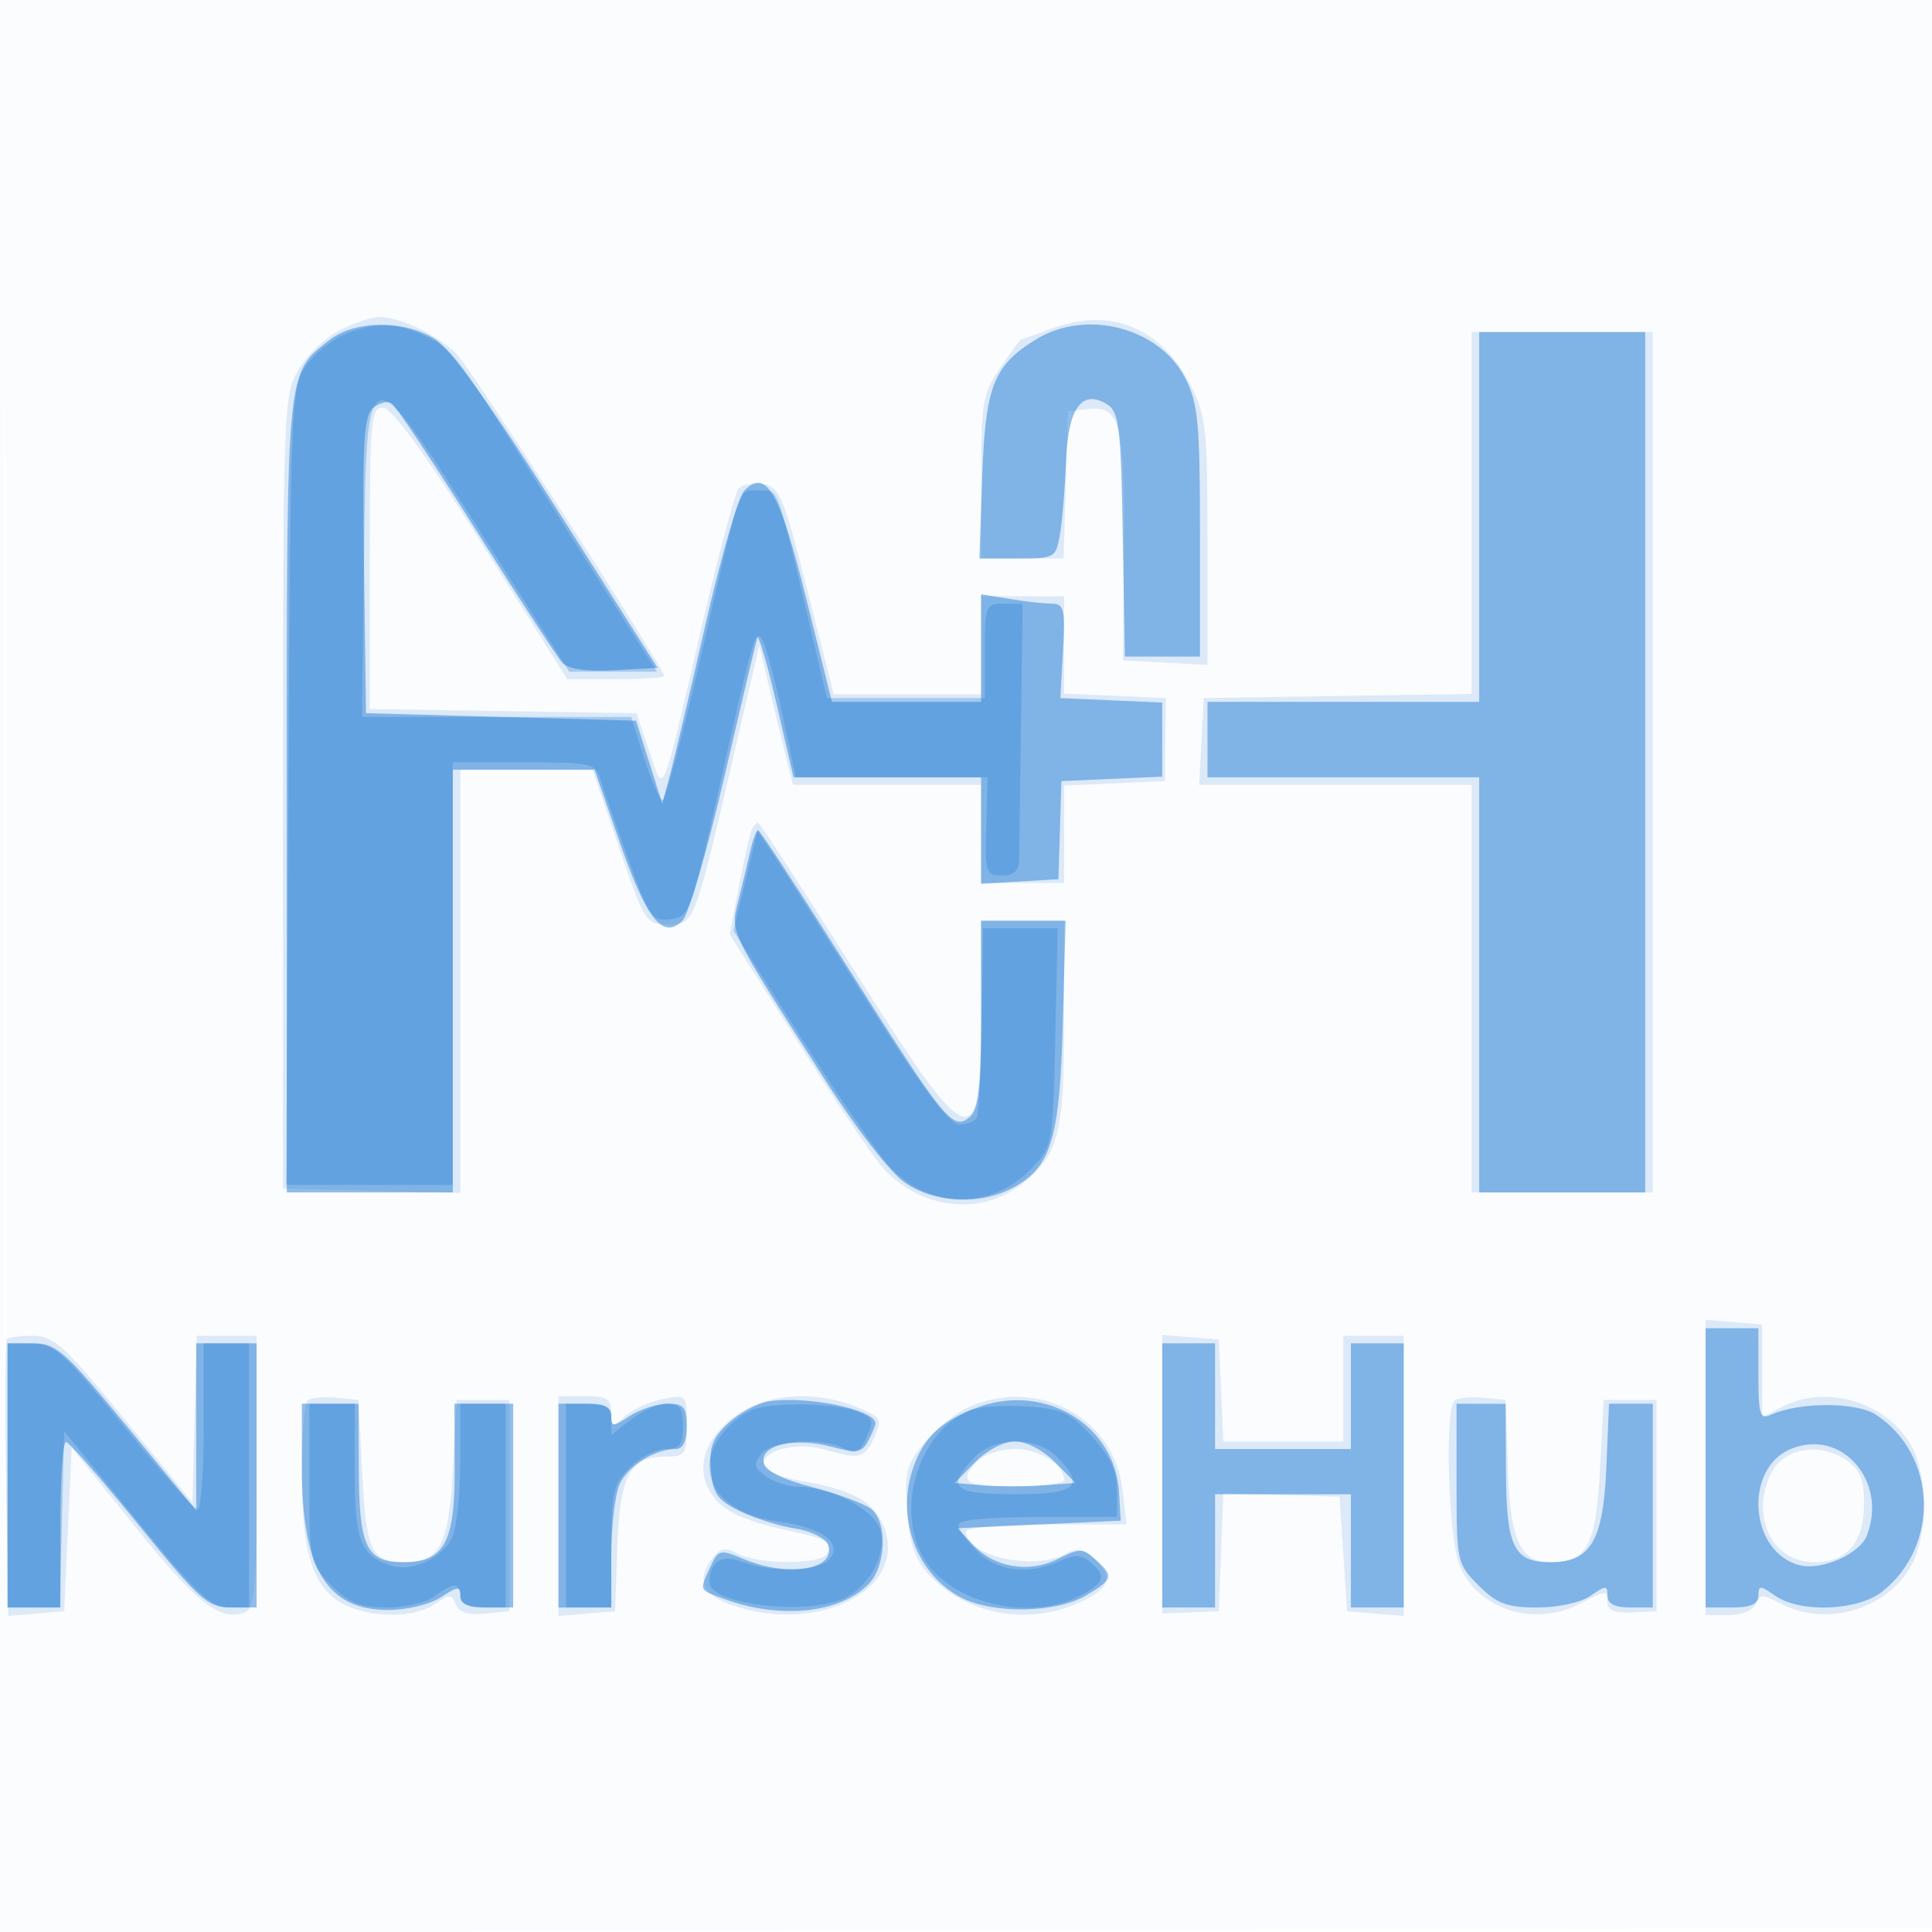
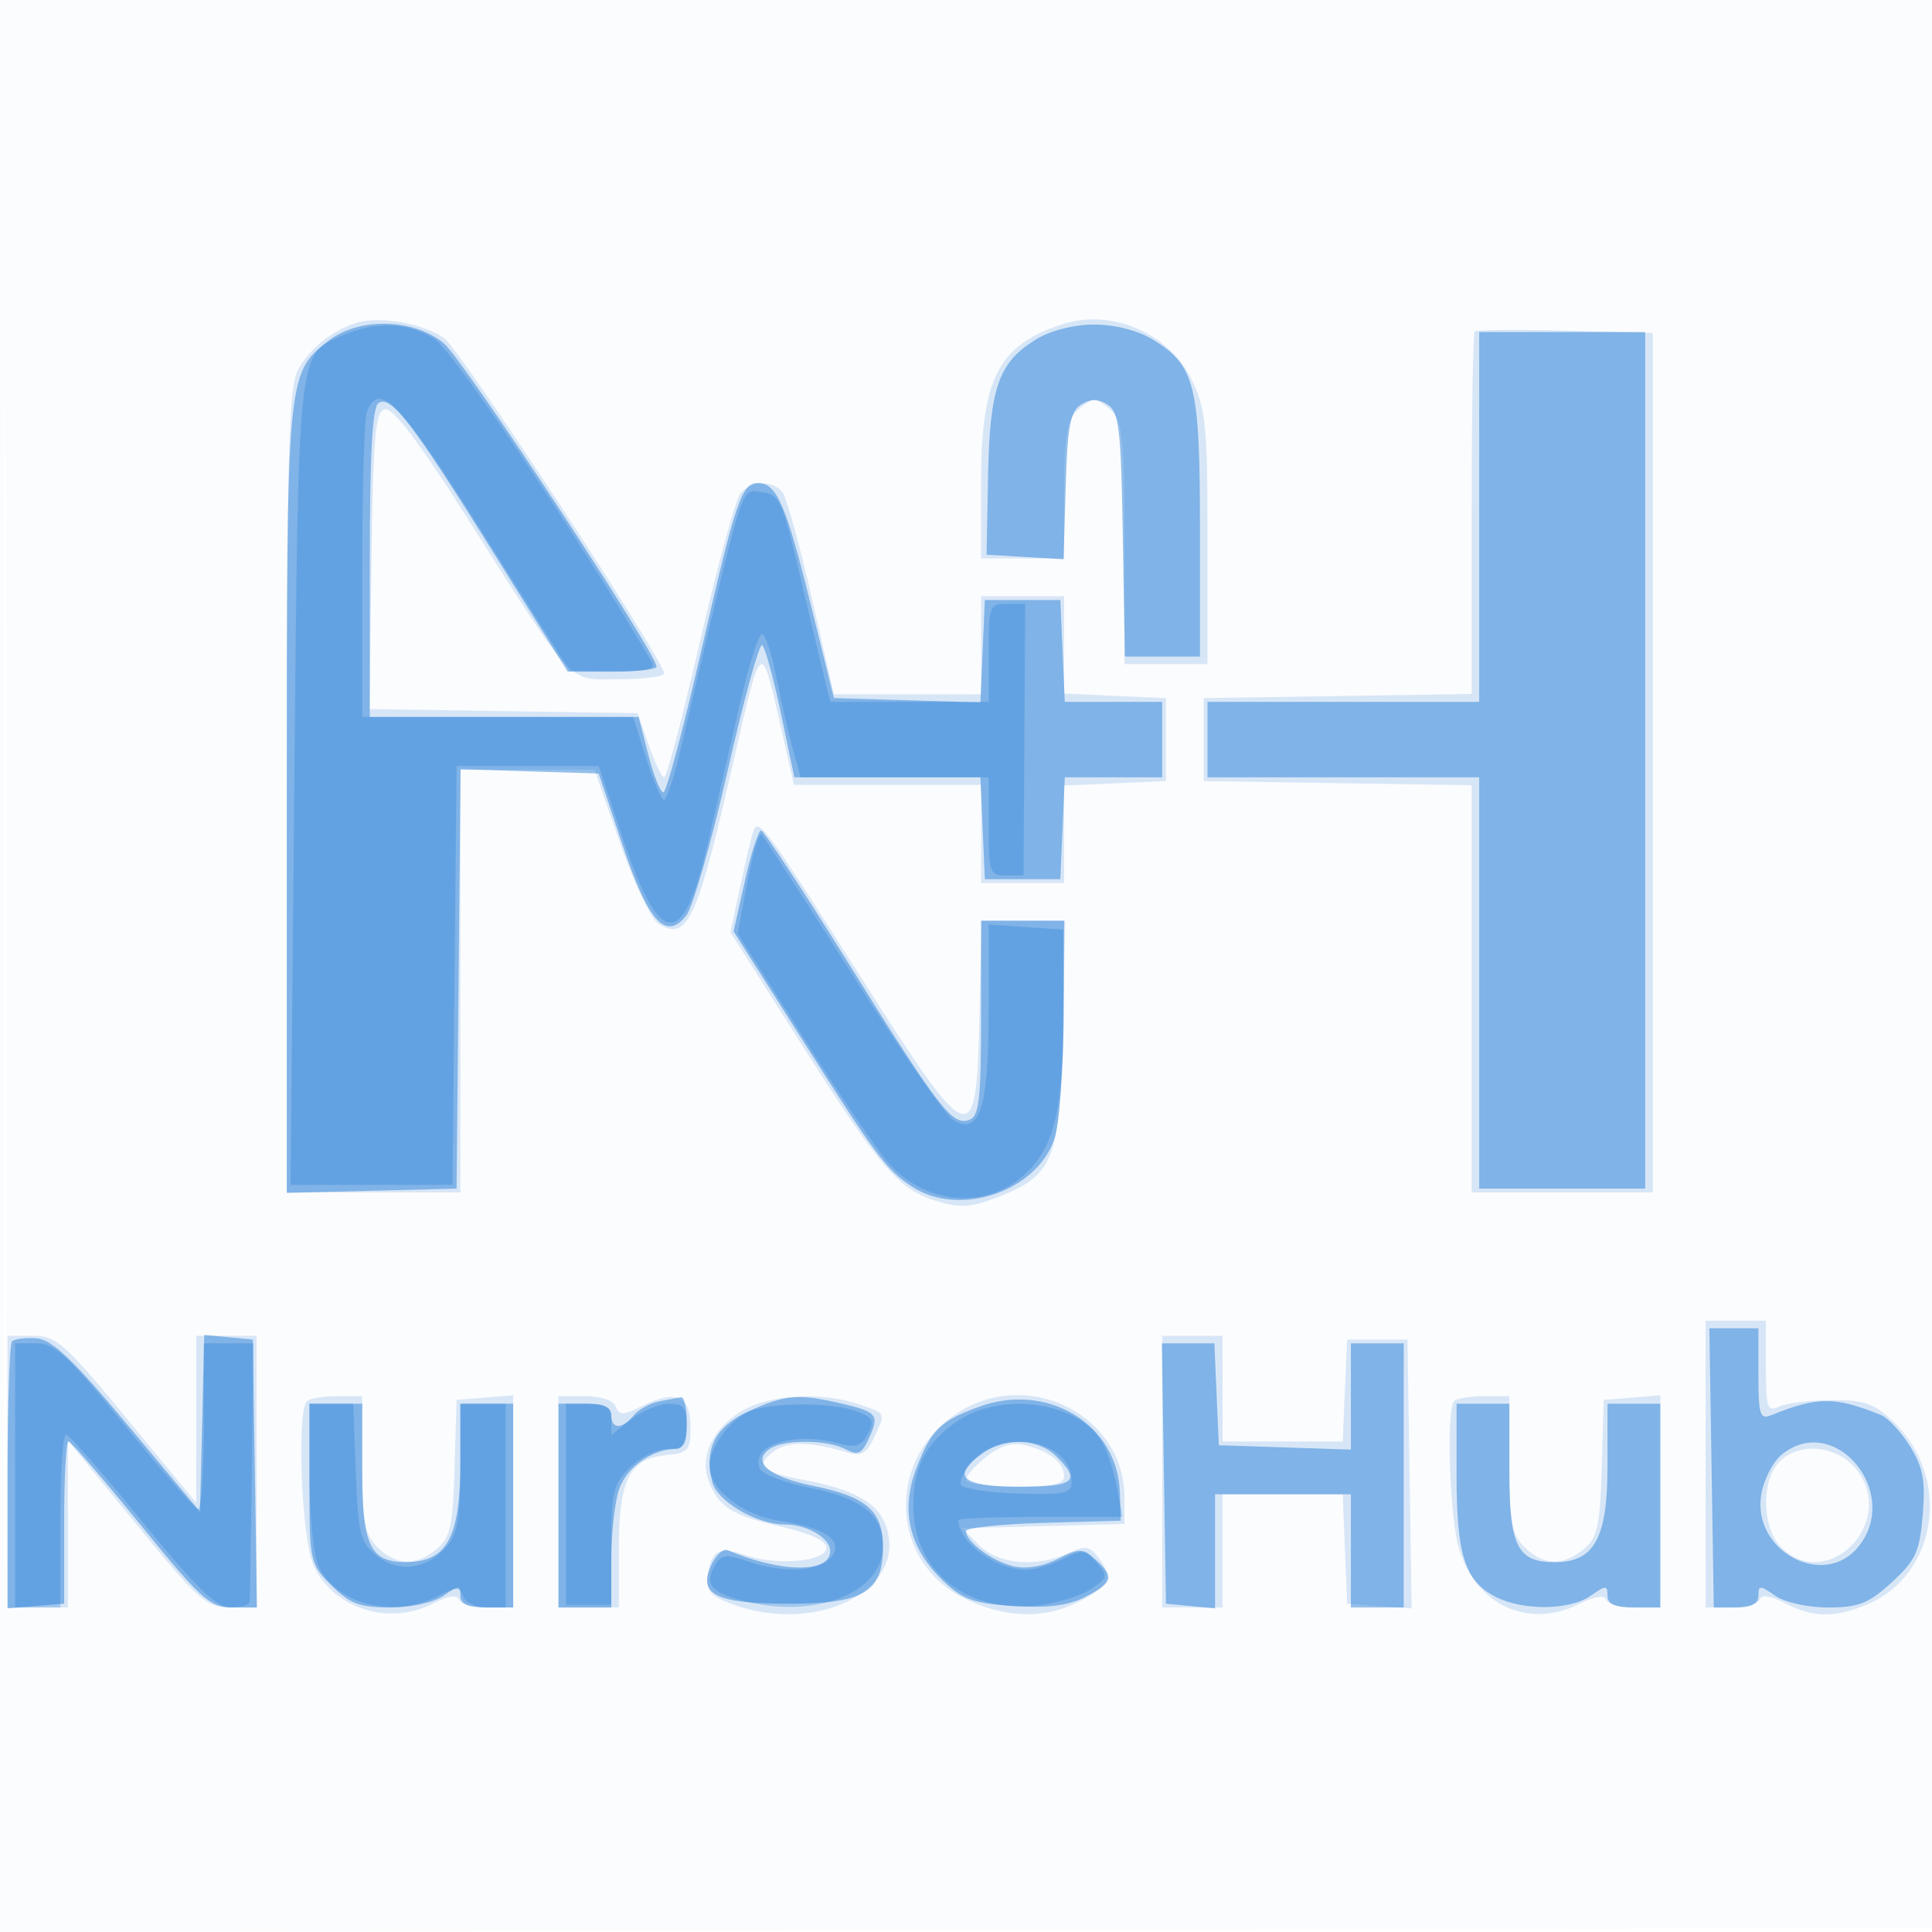
<svg xmlns="http://www.w3.org/2000/svg" width="256" height="256">
  <path fill="#1976D2" fill-opacity=".016" fill-rule="evenodd" d="M0 128.004v128.004l128.25-.254 128.25-.254.254-127.75L257.008 0H0zm.485.496c0 70.4.119 99.053.265 63.672s.146-92.98 0-128S.485 58.1.485 128.5" />
-   <path fill="#1976D2" fill-opacity=".139" fill-rule="evenodd" d="M45.034 43.752c-1.906.961-4.381 3.323-5.5 5.248-1.975 3.399-2.034 5.021-2.034 56v52.5l11.75.282 11.75.281V102h17.519l3.49 10.25c3.388 9.947 3.58 10.25 6.491 10.25 3.514 0 3.482.083 8.738-22.5l3.375-14.5 1.288 5.5a728 728 0 0 0 2.232 9.25l.944 3.75H130v13h11v-12.909l6.677-.295 6.678-.296.062-5.5.062-5.5-6.739-.296-6.74-.295V79h-11v13h-19.533l-3.484-13.75c-3.168-12.506-3.697-13.78-5.848-14.085-1.301-.184-2.757.057-3.235.535s-2.691 8.729-4.917 18.335c-5.452 23.525-4.978 22.404-6.974 16.465l-1.68-5-17.664-.273L49 93.954V73.977c0-18.368.141-19.975 1.75-19.954 1.171.015 5.504 5.972 13.093 18L75.185 90h6.408c3.524 0 6.407-.201 6.407-.447 0-.961-25.251-40.193-27.312-42.432-2.368-2.574-7.546-5.122-10.406-5.119-.98 0-3.342.788-5.248 1.75m94.466-.256c-2.2.811-4.096 1.481-4.214 1.489s-1.355 1.694-2.75 3.747c-2.327 3.424-2.536 4.621-2.536 14.5V74h10.928l.286-9.75.286-9.75 2.683-.31c4.263-.492 4.927 2.1 4.757 18.58l-.152 14.73 5.606.3 5.606.3V71.762c0-14.972-.188-16.706-2.25-20.742-3.882-7.596-10.57-10.353-18.25-7.524M195 67.977v23.977l-17.75.273-17.75.273-.3 5.75-.3 5.75H195v54h24V44h-24zM99.69 109.75c-.235.412-1.01 3.741-1.721 7.396l-1.294 6.645 9.102 14.355c5.007 7.895 10.094 15.416 11.305 16.714 5.058 5.423 12.914 6.291 18.337 2.025 4.837-3.804 5.581-6.65 5.581-21.335V122h-11v11.418c0 20.301-1.124 19.973-16.872-4.918-6.786-10.725-12.489-19.5-12.674-19.5s-.528.338-.764.75M226 194.44V214h3.031c1.75 0 3.271-.624 3.598-1.475.499-1.301.904-1.301 3.419 0 6.133 3.171 14.268.633 17.403-5.431.852-1.647 1.549-5.064 1.549-7.594s-.697-5.947-1.549-7.594c-3.101-5.997-11.271-8.605-17.251-5.507l-2.7 1.399V175.5l-3.75-.31-3.75-.311zM.917 177.414c-.23.228-.285 8.579-.123 18.558l.294 18.143 3.706-.307L8.5 213.5l.5-10.837.5-10.836 8.5 10.571c8.142 10.126 11.208 12.504 14.498 11.241 1.259-.483 1.502-3.49 1.502-18.608V177h-7.934l-.283 11.047-.283 11.048-9-11.044c-7.92-9.719-9.37-11.044-12.083-11.047-1.696-.002-3.271.182-3.5.41M154 195.34v18.46l3.75-.15 3.75-.15.293-7.814.293-7.814 7.707.221 7.707.22.5 7.594.5 7.593 3.75.31 3.75.311V177h-8v14h-15.909l-.295-6.75-.296-6.75-3.75-.31-3.75-.311zm-113.286-9.721c-.393.393-.712 5.027-.71 10.298.004 10.691 1.766 15.285 6.562 17.108 3.736 1.421 8.677 1.194 11.11-.511 1.886-1.32 2.187-1.313 2.716.064.407 1.062 1.619 1.451 3.851 1.236l3.257-.314v-28h-7l-.5 9.334c-.532 9.937-1.725 12.186-6.441 12.151-4.365-.033-5.035-1.444-5.559-11.695l-.5-9.79-3.036-.297c-1.67-.164-3.357.024-3.75.416M74 199.56v14.561l3.75-.311 3.75-.31.294-8.47c.33-9.509 1.663-12.03 6.361-12.03 2.667 0 2.845-.258 2.845-4.125 0-4.103-.017-4.122-3.184-3.488-1.752.35-4.002 1.376-5 2.28-1.701 1.539-1.816 1.507-1.816-.512 0-1.796-.583-2.155-3.5-2.155H74zm23.911-12.279c-4.259 2.87-5.773 6.74-3.961 10.126 1.425 2.662 4.121 4.02 10.878 5.48 4.91 1.061 5.646 1.537 4.713 3.046-.872 1.411-9.108 1.369-11.778-.06-1.724-.923-2.35-.791-3.463.731-2.043 2.794-1.166 4.763 2.712 6.09 11.652 3.987 23.486-2.25 20.042-10.563-1.337-3.228-4.168-4.753-10.975-5.909-2.432-.413-4.606-1.304-4.832-1.98-.649-1.949 4.151-3.275 7.929-2.192 4.783 1.372 5.375 1.23 6.665-1.6 1.085-2.383.933-2.646-2.307-4-5.238-2.189-11.648-1.848-15.623.831m30.539-.874c-1.677.73-4.312 2.829-5.855 4.663-2.52 2.995-2.764 3.924-2.388 9.118.316 4.364 1.017 6.434 2.856 8.427 4.756 5.157 12.653 6.784 19.347 3.987 4.501-1.881 5.241-3.396 2.833-5.803-1.619-1.62-2.39-1.791-4.055-.899-4.272 2.286-13.188.287-13.188-2.957 0-.532 4.636-.943 10.63-.943h10.63l-.514-4.562c-1.077-9.557-11.133-15.022-20.296-11.031m64.264-.788c-1.322 1.322-.772 18.306.707 21.847 2.435 5.827 9.898 8.181 15.943 5.028 3.516-1.834 3.636-1.836 3.636-.081 0 .961 1.04 1.361 3.25 1.25l3.25-.163v-28h-7l-.5 9.334c-.535 9.98-1.709 12.166-6.536 12.166-4.057 0-5.357-2.874-5.672-12.532l-.292-8.968-3.036-.297c-1.67-.164-3.357.024-3.75.416m-63.143 7.952c-2.737 2.738-1.745 3.429 4.929 3.429 3.575 0 6.5-.418 6.5-.929 0-2-3.307-4.071-6.5-4.071-1.846 0-4.064.707-4.929 1.571m105.884.479c-1.041 1.15-1.855 3.541-1.855 5.45 0 4.454 2.802 7.5 6.9 7.5 4.273 0 6.5-2.663 6.5-7.772 0-3.118-.538-4.492-2.223-5.671-3.081-2.159-7.116-1.945-9.322.493" />
-   <path fill="#1976D2" fill-opacity=".468" fill-rule="evenodd" d="M43.615 45.088C37.883 49.597 38 48.34 38 105.45V158h22v-56h18.781l3.359 9.665c3.547 10.203 5.722 12.909 8.295 10.318.81-.816 3.298-9.358 5.531-18.983s4.199-17.939 4.371-18.475 1.324 3.402 2.56 8.75l2.247 9.725H130v14.105l5.122-.303 5.123-.302.199-6.5.199-6.5 6.678-.296 6.679-.295v-9.818l-6.75-.295-6.75-.296.351-6.25c.311-5.539.14-6.251-1.5-6.261-1.018-.006-3.538-.29-5.601-.631l-3.75-.62V93h-19.765l-3.401-13.662c-3.541-14.228-5.326-17.339-8.216-14.321-.781.816-3.065 8.683-5.076 17.483s-4.135 17.8-4.721 20l-1.065 4-1.738-5.5-1.737-5.5L66.39 95l-17.89-.5-.271-19.61c-.225-16.31-.022-19.817 1.207-20.836.812-.675 1.915-.955 2.452-.623s5.575 7.907 11.198 16.836 10.757 16.82 11.409 17.538c.782.86 3.133 1.201 6.909 1l5.723-.305-13.228-20.864c-8.915-14.064-14.233-21.478-16.313-22.747-4.175-2.546-10.598-2.454-13.971.199m93.689-.132c-5.644 3.442-6.745 6.247-7.155 18.236L129.779 74h5.065c4.935 0 5.079-.083 5.615-3.25.302-1.787.66-6.128.795-9.646.273-7.101 2.12-9.618 5.496-7.491 1.529.963 1.785 3.142 2.025 17.245L149.05 87H159V70.46c0-14.425-.249-17.028-1.95-20.362-3.411-6.686-13.082-9.205-19.746-5.142M196 68.5V93h-36v10h36v55h22V44h-22zm-96.581 44.25a351 351 0 0 1-1.576 6.566c-1.08 4.312-1.409 3.629 11.423 23.684 4.312 6.739 8.739 12.431 10.694 13.75 3.92 2.644 9.787 2.95 14.073.733 5.213-2.696 6.38-6.433 6.79-21.733l.369-13.75H130v12.378c0 9.975-.302 12.628-1.555 13.667-2.197 1.824-3.274.489-16.385-20.295-6.158-9.763-11.382-17.75-11.609-17.75s-.692 1.237-1.032 2.75M226 194.5V213h3.5c2.501 0 3.5-.444 3.5-1.557 0-1.409.211-1.409 2.223 0 3.287 2.303 10.924 2.016 14.162-.531 7.707-6.062 7.289-18.148-.812-23.456-2.577-1.689-10.082-1.703-13.823-.026-1.561.699-1.75.125-1.75-5.323V176h-7zm-225 1V213h7v-11c0-6.05.338-10.97.75-10.934s4.741 4.986 9.619 11C26.486 212.073 27.525 213 30.619 213H34v-35h-8v22.136l-9.122-11.068C8.549 178.962 7.463 178 4.378 178H1zm153 0V213h7v-15h18v15h7v-35h-7v14h-18v-14h-7zm-52.167-9.812c-1.467.236-3.856 1.531-5.31 2.878-2.113 1.959-2.581 3.199-2.333 6.192.261 3.149.865 4.014 3.81 5.46 1.925.944 5.211 1.982 7.303 2.305s4.069 1.283 4.395 2.133c1.263 3.29-5.192 4.418-11.115 1.943-3.208-1.34-3.4-1.295-4.468 1.047-1.448 3.179-1.537 2.952 1.635 4.148 7.43 2.802 15.419 2.037 19.303-1.847 2.352-2.352 2.593-8.166.414-9.975-.844-.7-4.327-2.003-7.741-2.895-4.189-1.095-6.313-2.173-6.533-3.314-.446-2.316 4.137-3.355 9.031-2.049 3.319.886 3.976.78 4.81-.778.531-.993.966-2.043.966-2.335 0-1.827-9.181-3.715-14.167-2.913m27.851.749c-4.998 1.798-7.352 4.026-8.76 8.292-2.18 6.607.61 13.944 6.451 16.965 4.23 2.187 12.552 2.053 16.479-.267 3.662-2.163 3.769-2.553 1.311-4.778-1.686-1.525-2.093-1.531-5.009-.077-3.858 1.925-8.399 1.154-11.263-1.911l-2.018-2.161 10.812-.5 10.813-.5-.219-3.737c-.52-8.903-9.734-14.514-18.597-11.326M40 194.532c0 13.353 3.313 18.801 11.434 18.801 2.454 0 5.551-.749 6.987-1.689 2.237-1.466 2.579-1.488 2.579-.167 0 1.074 1.032 1.523 3.5 1.523H68v-27h-7.789l.039 8.512c.045 9.873-1.375 12.488-6.783 12.488-4.897 0-5.868-1.983-5.92-12.091l-.047-8.897-3.75-.006L40 186zm34 4.968V213h7v-6.953c0-3.824.5-8.049 1.11-9.39 1.105-2.425 4.669-4.657 7.437-4.657.948 0 1.453-1.043 1.453-3 0-2.544-.385-3-2.535-3-1.395 0-3.645.727-5 1.615-2.269 1.487-2.465 1.487-2.465 0 0-1.179-.945-1.615-3.5-1.615H74zm119-2.923c0 10.357.061 10.638 2.923 13.5 2.428 2.428 3.745 2.923 7.778 2.923 2.775 0 5.806-.667 7.076-1.557 2.012-1.409 2.223-1.409 2.223 0 0 1.063.951 1.557 3 1.557h3v-27h-5.795l-.352 8.396c-.411 9.771-2.071 12.604-7.386 12.604-4.897 0-5.868-1.983-5.92-12.091l-.047-8.897-3.25-.006L193 186zm-63.795-2.827-2.705 2.75 3.724.309c2.048.17 5.648.17 8 0l4.276-.309-2.705-2.75c-1.57-1.596-3.791-2.75-5.295-2.75s-3.725 1.154-5.295 2.75m108.11-1.765c-6.338 2.617-5.494 13.749 1.17 15.422 2.913.731 7.957-1.51 8.894-3.952 2.775-7.232-3.367-14.233-10.064-11.47" />
-   <path fill="#1976D2" fill-opacity=".287" fill-rule="evenodd" d="M45.452 44.406c-1.676.73-3.926 2.625-5 4.211-1.866 2.755-1.965 5.218-2.236 55.633L37.933 157H60v-56h9.433c8.909 0 9.471.125 10.128 2.25.383 1.237 2.039 5.987 3.682 10.555 2.779 7.729 3.167 8.285 5.584 8 2.499-.293 2.734-.909 6.223-16.342 4.921-21.765 4.952-21.874 5.861-20.858.441.492 1.642 4.833 2.67 9.645l1.87 8.75h25.415l-.183 6.501c-.173 6.13-.055 6.501 2.067 6.5 1.656-.001 2.259-.595 2.283-2.251.019-1.237.131-9.338.25-18.001l.217-15.75-2.5-.001c-2.4-.002-2.5.248-2.5 6.25V92.5h-20.93l-2.597-11c-4.121-17.455-3.752-16.5-6.385-16.5-2.864 0-2.259-1.719-7.659 21.745-2.436 10.585-4.744 19.247-5.128 19.25s-1.479-2.47-2.433-5.495L83.635 95H47.959l.271-20.75c.361-27.719.245-27.695 15.746-3.288L75.432 89h11.629l-3.679-5.75A4861 4861 0 0 1 71.187 64C60.082 46.393 60.029 46.323 56.349 44.533c-3.813-1.855-6.848-1.891-10.897-.127m53.327 72.3-1.587 6.632 8.914 14.081c4.903 7.745 10.25 15.521 11.883 17.282 5.135 5.536 13.411 5.62 18.62.188 2.877-3 2.893-3.082 3.215-17.452l.324-14.437h-9.876l-.17 12.151c-.094 6.683-.406 12.533-.695 13s-1.345.849-2.347.849c-1.266 0-4.965-4.961-12.117-16.25-5.662-8.937-11.258-17.696-12.436-19.463l-2.141-3.213zM1 195.5V213h6.937l.281-11.682.282-11.683 9.5 11.673c7.931 9.745 9.954 11.674 12.25 11.682L33 213v-35h-6v11c0 6.05-.371 11-.824 11s-4.84-4.94-9.75-10.978c-8.015-9.857-9.258-10.981-12.176-11L1 178zm40 1.077c0 10.357.061 10.638 2.923 13.5 2.342 2.342 3.795 2.923 7.309 2.923 2.412 0 5.259-.661 6.327-1.468 2.498-1.89 3.441-1.898 3.441-.032q0 1.5 3 1.5h3v-27h-6v7.435c0 4.089-.442 8.597-.982 10.018-1.089 2.863-5.268 4.92-8.144 4.007-4.119-1.307-4.874-3.249-4.874-12.531V186h-6zm34 2.923V213h6v-8.045c0-7.209.255-8.301 2.455-10.5 1.35-1.35 3.487-2.455 4.75-2.455 1.883 0 2.295-.538 2.295-3 0-2.388-.432-3-2.115-3-1.163 0-3.301.933-4.75 2.073L81 190.145v-2.072c0-1.637-.632-2.073-3-2.073h-3zm25-12.794c-3.122 1.142-6 4.705-6 7.429 0 3.925 3.453 6.724 9.243 7.492 5.691.755 8.46 2.822 6.669 4.979-1.361 1.64-7.626 1.833-11.514.355-2.777-1.056-4.346-.092-4.383 2.691-.039 2.957 13.188 4.481 17.955 2.069 3.358-1.699 5.489-5.754 4.693-8.928-.681-2.714-6.524-5.793-10.992-5.793-1.259 0-3.145-.626-4.192-1.392-1.617-1.182-1.703-1.633-.569-3 1.493-1.799 8.133-2.19 11.014-.649 1.43.766 2.021.457 2.925-1.528 1.017-2.231.87-2.587-1.423-3.459-2.703-1.028-10.898-1.19-13.426-.266m28.418.208c-6.87 2.96-9.942 13.491-5.798 19.884 3.718 5.737 13.88 8.063 20.43 4.676 3.329-1.721 3.627-2.667 1.42-4.499-1.18-.979-2.104-1.007-4.047-.122-4.124 1.879-8.277 1.384-10.968-1.308-1.35-1.35-2.455-2.925-2.455-3.5 0-.66 3.862-1.045 10.5-1.045H148v-3.515c0-2.589-.878-4.472-3.335-7.154-2.924-3.191-4.003-3.681-8.75-3.976-2.978-.185-6.352.066-7.497.559m.621 6.275c-3.69 3.96-2.725 4.811 5.461 4.811 8.201 0 9.405-1.095 5.5-5-2.75-2.75-8.313-2.654-10.961.189" />
+   <path fill="#1976D2" fill-opacity=".163" fill-rule="evenodd" d="M47.542 42.699c-3.324.896-6.577 3.469-8.093 6.4C38.237 51.442 38 60.583 38 104.95V158h23v-56h17.781l3.359 9.665c1.848 5.316 4.147 10.151 5.11 10.745 3.743 2.31 5.037-.319 9.36-19.01 4.59-19.846 4.019-19.487 7.395-4.65l1.194 5.25H130v13h11v-12.909l6.75-.295 6.75-.296v-11l-6.75-.296-6.75-.295V79h-11v13l-9.75-.005-9.75-.004-2.925-12.746c-1.608-7.01-3.351-13.307-3.872-13.995-1.256-1.656-4.176-1.59-5.601.127-.628.757-3.022 9.532-5.32 19.5C90.485 94.845 88.343 103 88.022 103s-1.245-1.912-2.053-4.25L84.5 94.5l-17.771-.273-17.771-.273.271-19.714c.231-16.824.497-19.757 1.813-20.01 1.032-.198 4.505 4.37 10.5 13.811C76.472 91.553 75.025 90 82.006 90c3.297 0 5.994-.346 5.994-.768 0-1.736-26.985-42.864-29.151-44.43-2.588-1.871-8.256-2.925-11.307-2.103m93.4.218C132.305 45.643 130 50.076 130 63.96V74h11v-8.929c0-6.783.378-9.306 1.571-10.5.865-.864 1.958-1.571 2.429-1.571s1.564.707 2.429 1.571c1.297 1.297 1.571 4.353 1.571 17.5V88h11V71.316c0-14.912-.223-17.146-2.102-21.028-2.951-6.095-10.543-9.395-16.956-7.371m54.471 1c-.227.229-.413 11.131-.413 24.227v23.81l-17.75.273-17.75.273v11l17.75.273 17.75.273V158h24V44.121l-11.587-.31c-6.373-.171-11.773-.123-12 .106m-95.742 66.732c-.291 1.018-1.059 4.333-1.706 7.366l-1.178 5.516 9.196 14.484c10.691 16.84 13.087 19.626 18.193 21.156 3.075.921 4.537.821 8.041-.548 7.439-2.908 8.235-4.932 8.605-21.873l.322-14.75H130.06l-.28 12.75c-.397 18.077-1.031 17.854-15.926-5.6-13.181-20.754-13.443-21.096-14.183-18.501M226 194v19h3.417c1.879 0 3.575-.477 3.77-1.06.228-.684 1.41-.509 3.333.494 3.685 1.921 6.574 1.971 10.844.187 9.388-3.922 11.276-16.801 3.548-24.206-2.569-2.462-3.848-2.912-8.227-2.896-2.852.01-5.972.396-6.935.857-1.567.75-1.75.2-1.75-5.269V175h-8zM1 195v18h8v-22.129l9.036 11.064C26.38 212.153 27.337 213 30.536 213H34v-36h-8v22.136l-9.122-11.068C8.549 177.962 7.463 177 4.378 177H1zm153 0v18h8v-15h15.912l.294 7.25.294 7.25 4.273.309 4.274.308-.274-17.808-.273-17.809h-8l-.296 6.75-.295 6.75H162v-14h-8zm-113.333-9.333c-1.403 1.402-.692 18.479.91 21.855 2.704 5.696 10.048 7.965 15.903 4.912 1.923-1.003 3.105-1.178 3.333-.494.195.583 1.891 1.06 3.77 1.06H68v-28.121l-3.75.311-3.75.31-.266 9c-.229 7.721-.564 9.249-2.361 10.75-2.751 2.298-5.409 2.214-7.873-.25-1.704-1.704-2-3.333-2-11v-9h-3.333c-1.834 0-3.634.3-4 .667M74 199v14h8v-7.777c0-9.149 1.41-11.942 6.263-12.411 2.971-.286 3.237-.599 3.237-3.798 0-4.117-1.95-4.934-6.435-2.696-2.488 1.241-3.016 1.252-3.469.073-.316-.825-1.971-1.391-4.065-1.391H74zm24.225-11.996c-3.843 2.343-5.547 6.019-4.304 9.287 1.292 3.399 3.118 4.537 9.664 6.024 3.815.866 5.915 1.848 5.915 2.764 0 1.839-6.59 2.434-10.779.974-3.47-1.21-4.536-.595-4.942 2.852-.224 1.896.413 2.618 3.221 3.653 11.316 4.17 23.352-1.969 20.387-10.399-1.072-3.047-4.25-4.82-10.85-6.053-5.744-1.073-6.586-1.858-4.035-3.759 1.901-1.417 4.801-1.365 10.057.181 1.563.459 2.346-.025 3.25-2.008 1.553-3.408 1.663-3.16-1.958-4.422-4.984-1.738-11.953-1.333-15.626.906m29.016-.009c-10.047 6.125-9.465 20.277 1.03 25.041 5.287 2.401 10.223 2.472 14.669.212 4.063-2.064 4.575-3.161 2.683-5.749-1.215-1.662-1.761-1.757-4.061-.709-4.261 1.941-9.272 1.5-11.812-1.04l-2.25-2.25 10.75-.284 10.75-.284v-3.515c0-10.685-12.342-17.164-21.759-11.422m65.426-1.328c-.893.892-.743 11.648.246 17.664 1.414 8.598 8.941 12.884 16.236 9.244 2.078-1.036 3.454-1.267 3.671-.616.19.572 1.884 1.041 3.763 1.041H220v-28.121l-3.75.311-3.75.31-.266 9c-.229 7.721-.564 9.249-2.361 10.75-2.751 2.298-5.409 2.214-7.873-.25-1.704-1.704-2-3.333-2-11v-9h-3.333c-1.834 0-3.634.3-4 .667m-61.96 7.349c-1.489 1.171-2.707 2.546-2.707 3.057 0 .51 2.925.927 6.5.927 4.854 0 6.5-.349 6.5-1.378 0-1.783-1.868-3.3-5.049-4.098-1.784-.448-3.341-.005-5.244 1.492m104.948.813c-2.323 2.566-2.133 8.693.345 11.171 6.166 6.166 15.443-3.353 10.006-10.266-2.59-3.292-7.78-3.746-10.351-.905" />
+   <path fill="#1976D2" fill-opacity=".457" fill-rule="evenodd" d="M43.514 45.168C38.001 49.504 38 49.512 38 106.001v52.065l11.25-.283 11.25-.283.266-27.787.266-27.788 9.152.288 9.152.287 3.112 9.337c3.432 10.299 5.74 12.887 8.474 9.503.868-1.073 3.332-9.675 5.475-19.114s4.206-16.971 4.585-16.737c.378.233 1.494 4.269 2.48 8.968l1.793 8.543h24.654l.295 6.75.296 6.75h10l.296-6.75.295-6.75H154V93h-12.909l-.295-6.75-.296-6.75h-10l-.297 6.786-.296 6.785-9.704-.285-9.703-.286-3.175-12.808C104.133 66.818 102.891 64 100.413 64c-2.135 0-2.936 2.378-7.498 22.25C90.548 96.563 88.29 105 87.898 105s-1.29-2.25-1.995-5l-1.281-5H49V74.559c0-14.466.34-20.651 1.164-21.16 1.683-1.041 4.371 2.469 15.335 20.022L75.229 89h5.885c3.237 0 5.886-.296 5.886-.658 0-1.762-25.577-40.65-28.172-42.833-3.968-3.339-11.296-3.502-15.314-.341m93.785-.208c-4.981 3.036-6.153 6.369-6.376 18.124l-.198 10.416 5.101.301 5.1.301.287-9.695c.235-7.945.603-9.893 2.037-10.796 1.274-.801 2.226-.801 3.5.002 1.529.963 1.785 3.142 2.025 17.245L149.05 87H159V69.95c0-18.995-.642-21.541-6.299-24.99-1.923-1.173-4.998-1.953-7.701-1.953s-5.778.78-7.701 1.953M196 68.5V93h-36v10h36l.001 27.25v27.25H218V44h-22zm-97.294 48.207-1.505 6.708 8.589 13.542c10.344 16.311 11.595 17.997 15.033 20.265 6.24 4.115 16.466.725 18.871-6.257.666-1.934 1.218-9.097 1.25-16.215L141 122h-11v12.893c0 10.623-.268 12.996-1.523 13.477-2.265.87-3.941-1.293-15.977-20.617-6.05-9.713-11.29-17.681-11.645-17.707s-1.322 2.972-2.149 6.661m128.087 77.792.292 18.501h2.958c2.01 0 2.957-.499 2.957-1.557 0-1.409.211-1.409 2.223 0 1.26.883 4.295 1.557 7.014 1.557 4.038 0 5.365-.525 8.432-3.335 3.173-2.908 3.699-4.053 4.104-8.94.375-4.521.051-6.273-1.674-9.065-1.177-1.904-2.918-3.778-3.869-4.165-6.039-2.455-8.421-2.454-14.48.008-1.553.631-1.75.024-1.75-5.396V176l-3.25-.001-3.25-.001zM1.599 177.734c-.329.33-.599 8.426-.599 17.993v17.394l3.75-.311 3.75-.31v-10.75c0-5.913.258-10.75.573-10.75s4.59 4.947 9.5 10.994c8.06 9.926 9.245 10.994 12.2 11l3.273.006-.273-17.75-.273-17.75-3.218-.311-3.217-.311-.283 11.718-.282 11.719-9.5-11.388c-7.348-8.808-10.101-11.434-12.151-11.59-1.458-.111-2.92.068-3.25.397m152.627 17.516.274 17.25 3.25.313 3.25.314V198h18v15h7v-35h-7v14.078l-8.75-.289-8.75-.289-.296-6.75-.295-6.75h-6.956zm-66.903-9.554c-1.198.233-2.716 1.072-3.373 1.864-1.55 1.868-2.95 1.84-2.95-.06 0-1.048-1.056-1.5-3.5-1.5H74v27h7v-6.351c0-3.493.472-7.706 1.05-9.362 1.005-2.883 4.413-5.287 7.497-5.287.994 0 1.453-1.106 1.453-3.5 0-1.925-.338-3.439-.75-3.364s-1.73.327-2.927.56m11.962 1.261c-4.485 2.036-6.019 4.984-4.904 9.424.638 2.541 5.889 5.619 9.586 5.619 2.984 0 6.033 1.777 6.033 3.516 0 2.961-6.524 2.91-13.578-.107-.592-.253-1.58.642-2.194 1.989-1.775 3.897.662 5.102 10.321 5.102 9.883 0 12.451-1.547 12.451-7.5 0-4.808-2.189-6.703-9.419-8.155-5.782-1.162-8.114-3.261-5.477-4.931 1.911-1.21 7.607-1.139 9.966.124 1.615.864 2.132.612 3.097-1.505 1.397-3.067 1.072-3.457-3.838-4.597-5.509-1.278-7.316-1.125-12.044 1.021m30.456-.56c-5.173 1.89-6.373 3.073-8.337 8.215-2.123 5.559-.915 10.566 3.591 14.883 2.559 2.452 4.041 2.976 9.366 3.315 4.539.289 7.218-.058 9.483-1.229 3.645-1.885 3.849-2.644 1.321-4.932-1.692-1.531-2.086-1.535-5.047-.058-2.027 1.011-4.209 1.354-5.915.928-2.813-.702-6.203-3.237-6.203-4.639 0-.446 4.613-.938 10.25-1.095l10.25-.285-.111-3.713c-.269-9.034-9.564-14.711-18.648-11.39M41 196.577c0 10.357.061 10.638 2.923 13.5 2.428 2.428 3.745 2.923 7.778 2.923 2.775 0 5.806-.667 7.076-1.557 2.012-1.409 2.223-1.409 2.223 0 0 1.113.999 1.557 3.5 1.557H68v-27h-7v7.566c0 10.151-1.732 13.388-7.179 13.419-4.761.027-5.821-2.168-5.821-12.056V186h-7zm152-1.124c0 10.567 1.106 14.033 5.145 16.122 3.633 1.878 9.855 1.814 12.632-.132 2.012-1.409 2.223-1.409 2.223 0 0 1.113.999 1.557 3.5 1.557h3.5v-27h-7v8.311c0 9.501-1.751 12.689-6.968 12.689-4.988 0-6.032-2.09-6.032-12.071V186h-7zm-62.777-2.896C125.884 195.595 127.395 197 135 197c7.412 0 8.294-.706 5-4-2.393-2.393-6.715-2.588-9.777-.443m105.857.193c-1.177.963-2.398 3.359-2.713 5.325-1.194 7.466 8.294 12.532 12.875 6.874 5.799-7.161-3.162-17.92-10.162-12.199" />
+   <path fill="#1976D2" fill-opacity=".281" fill-rule="evenodd" d="M45.329 44.458c-5.921 2.575-5.784 1.299-6.329 59.292l-.5 53.251L49.234 157h10.734l.266-27.75.266-27.75h18.832l3.144 9.429c4.943 14.819 8.038 15.073 11.29.926 1.183-5.145 3.11-13.517 4.282-18.605S100.53 84 100.959 84c.43 0 1.292 2.588 1.917 5.75s1.605 7.438 2.177 9.5l1.041 3.75H131v6.5c0 6.127.133 6.5 2.314 6.5h2.313l.108-18 .108-18h-2.422c-2.313 0-2.421.29-2.421 6.5V93h-20.962l-.692-2.75c-.381-1.513-1.86-7.7-3.286-13.75-2.422-10.27-2.764-11.02-5.161-11.3-2.792-.327-2.116-2.479-10.7 34.05-.872 3.713-1.866 6.75-2.21 6.75s-1.404-2.475-2.357-5.5L83.898 95H48V75.582c0-10.68.273-20.13.607-21 1.631-4.25 4.386-1.352 15.567 16.372L75.5 88.908l5.809.046c4.38.035 5.629-.262 5.078-1.204-9.527-16.284-26.436-41.418-28.858-42.895-3.566-2.175-7.797-2.313-12.2-.397m53.701 72.381-1.292 6.851 8.795 13.905c4.837 7.648 9.921 15.132 11.296 16.632 5.401 5.889 13.959 6.057 18.951.371 3.292-3.749 4.235-9.037 4.148-23.256l-.05-8.157-4.94-.343-4.939-.342v11.559c.001 12.773-1.203 16.456-4.69 14.348-.995-.601-6.984-9.231-13.309-19.176-6.325-9.946-11.765-18.344-12.089-18.663s-1.17 2.504-1.881 6.271M2 195.5V213h6v-11.5c0-6.325.338-11.468.75-11.429s4.94 5.214 10.062 11.5C26.064 210.472 28.663 213 30.562 213c1.341 0 2.472-.338 2.513-.75.042-.412.175-8.287.296-17.5l.221-16.75H27v11c0 6.05-.337 10.981-.75 10.957s-4.752-4.973-9.644-11C9.05 179.649 7.282 178 4.856 178H2zm39-.047c0 5.199.538 10.633 1.195 12.075 2.292 5.03 9.985 6.982 15.757 3.997 2.515-1.301 2.92-1.301 3.419 0 .311.811 1.705 1.475 3.098 1.475H67v-27h-6v8.389c0 6.535-.387 8.846-1.75 10.458-2.634 3.112-6.424 3.643-9.313 1.304-2.201-1.782-2.471-2.854-2.786-11.062l-.35-9.089H41zm34 3.865v13.318h6v-7.863c0-7.016.265-8.129 2.455-10.318 1.35-1.35 3.6-2.455 5-2.455 2.161 0 2.545-.452 2.545-3 0-2.488-.404-3-2.365-3-1.301 0-3.551.933-5 2.073L81 190.145v-2.072c0-1.637-.632-2.073-3-2.073h-3zm24.357-12.326c-2.604 1.05-5.357 4.79-5.357 7.276 0 3.102 4.391 6.518 9.329 7.259 6.129.919 8.575 2.679 6.761 4.865-1.559 1.878-6.421 2.086-11.048.473-2.614-.911-3.43-.862-4.134.25-1.674 2.643-.886 3.814 3.335 4.95 9.63 2.593 18.757-.929 18.757-7.239 0-4.089-2.849-6.339-9.743-7.696-3.339-.657-6.308-1.821-6.603-2.589-1.19-3.102 4.583-4.886 10.556-3.261 2.151.586 2.933.322 3.79-1.28.925-1.728.705-2.162-1.525-3.009-3.143-1.196-11.155-1.195-14.118.001m27.555 1.288c-4.191 2.825-5.879 6.038-5.894 11.22-.023 8.529 6.827 14.154 16.147 13.258 2.597-.249 5.863-1.202 7.259-2.116 2.392-1.568 2.443-1.774.888-3.591-1.501-1.752-1.903-1.797-4.432-.489-1.529.791-3.725 1.438-4.88 1.438-4.047 0-9-3.622-9-6.582 0-.23 4.89-.418 10.866-.418h10.865l-.69-3.75c-.38-2.062-1.233-4.758-1.896-5.99-2.917-5.422-13.235-7.021-19.233-2.98m2.158 5.146c-1.254 1.334-2.023 2.841-1.71 3.347.313.507 3.735 1.014 7.605 1.127 6.314.185 7.035.011 7.035-1.692 0-5.205-8.863-7.112-12.93-2.782" />
</svg>
